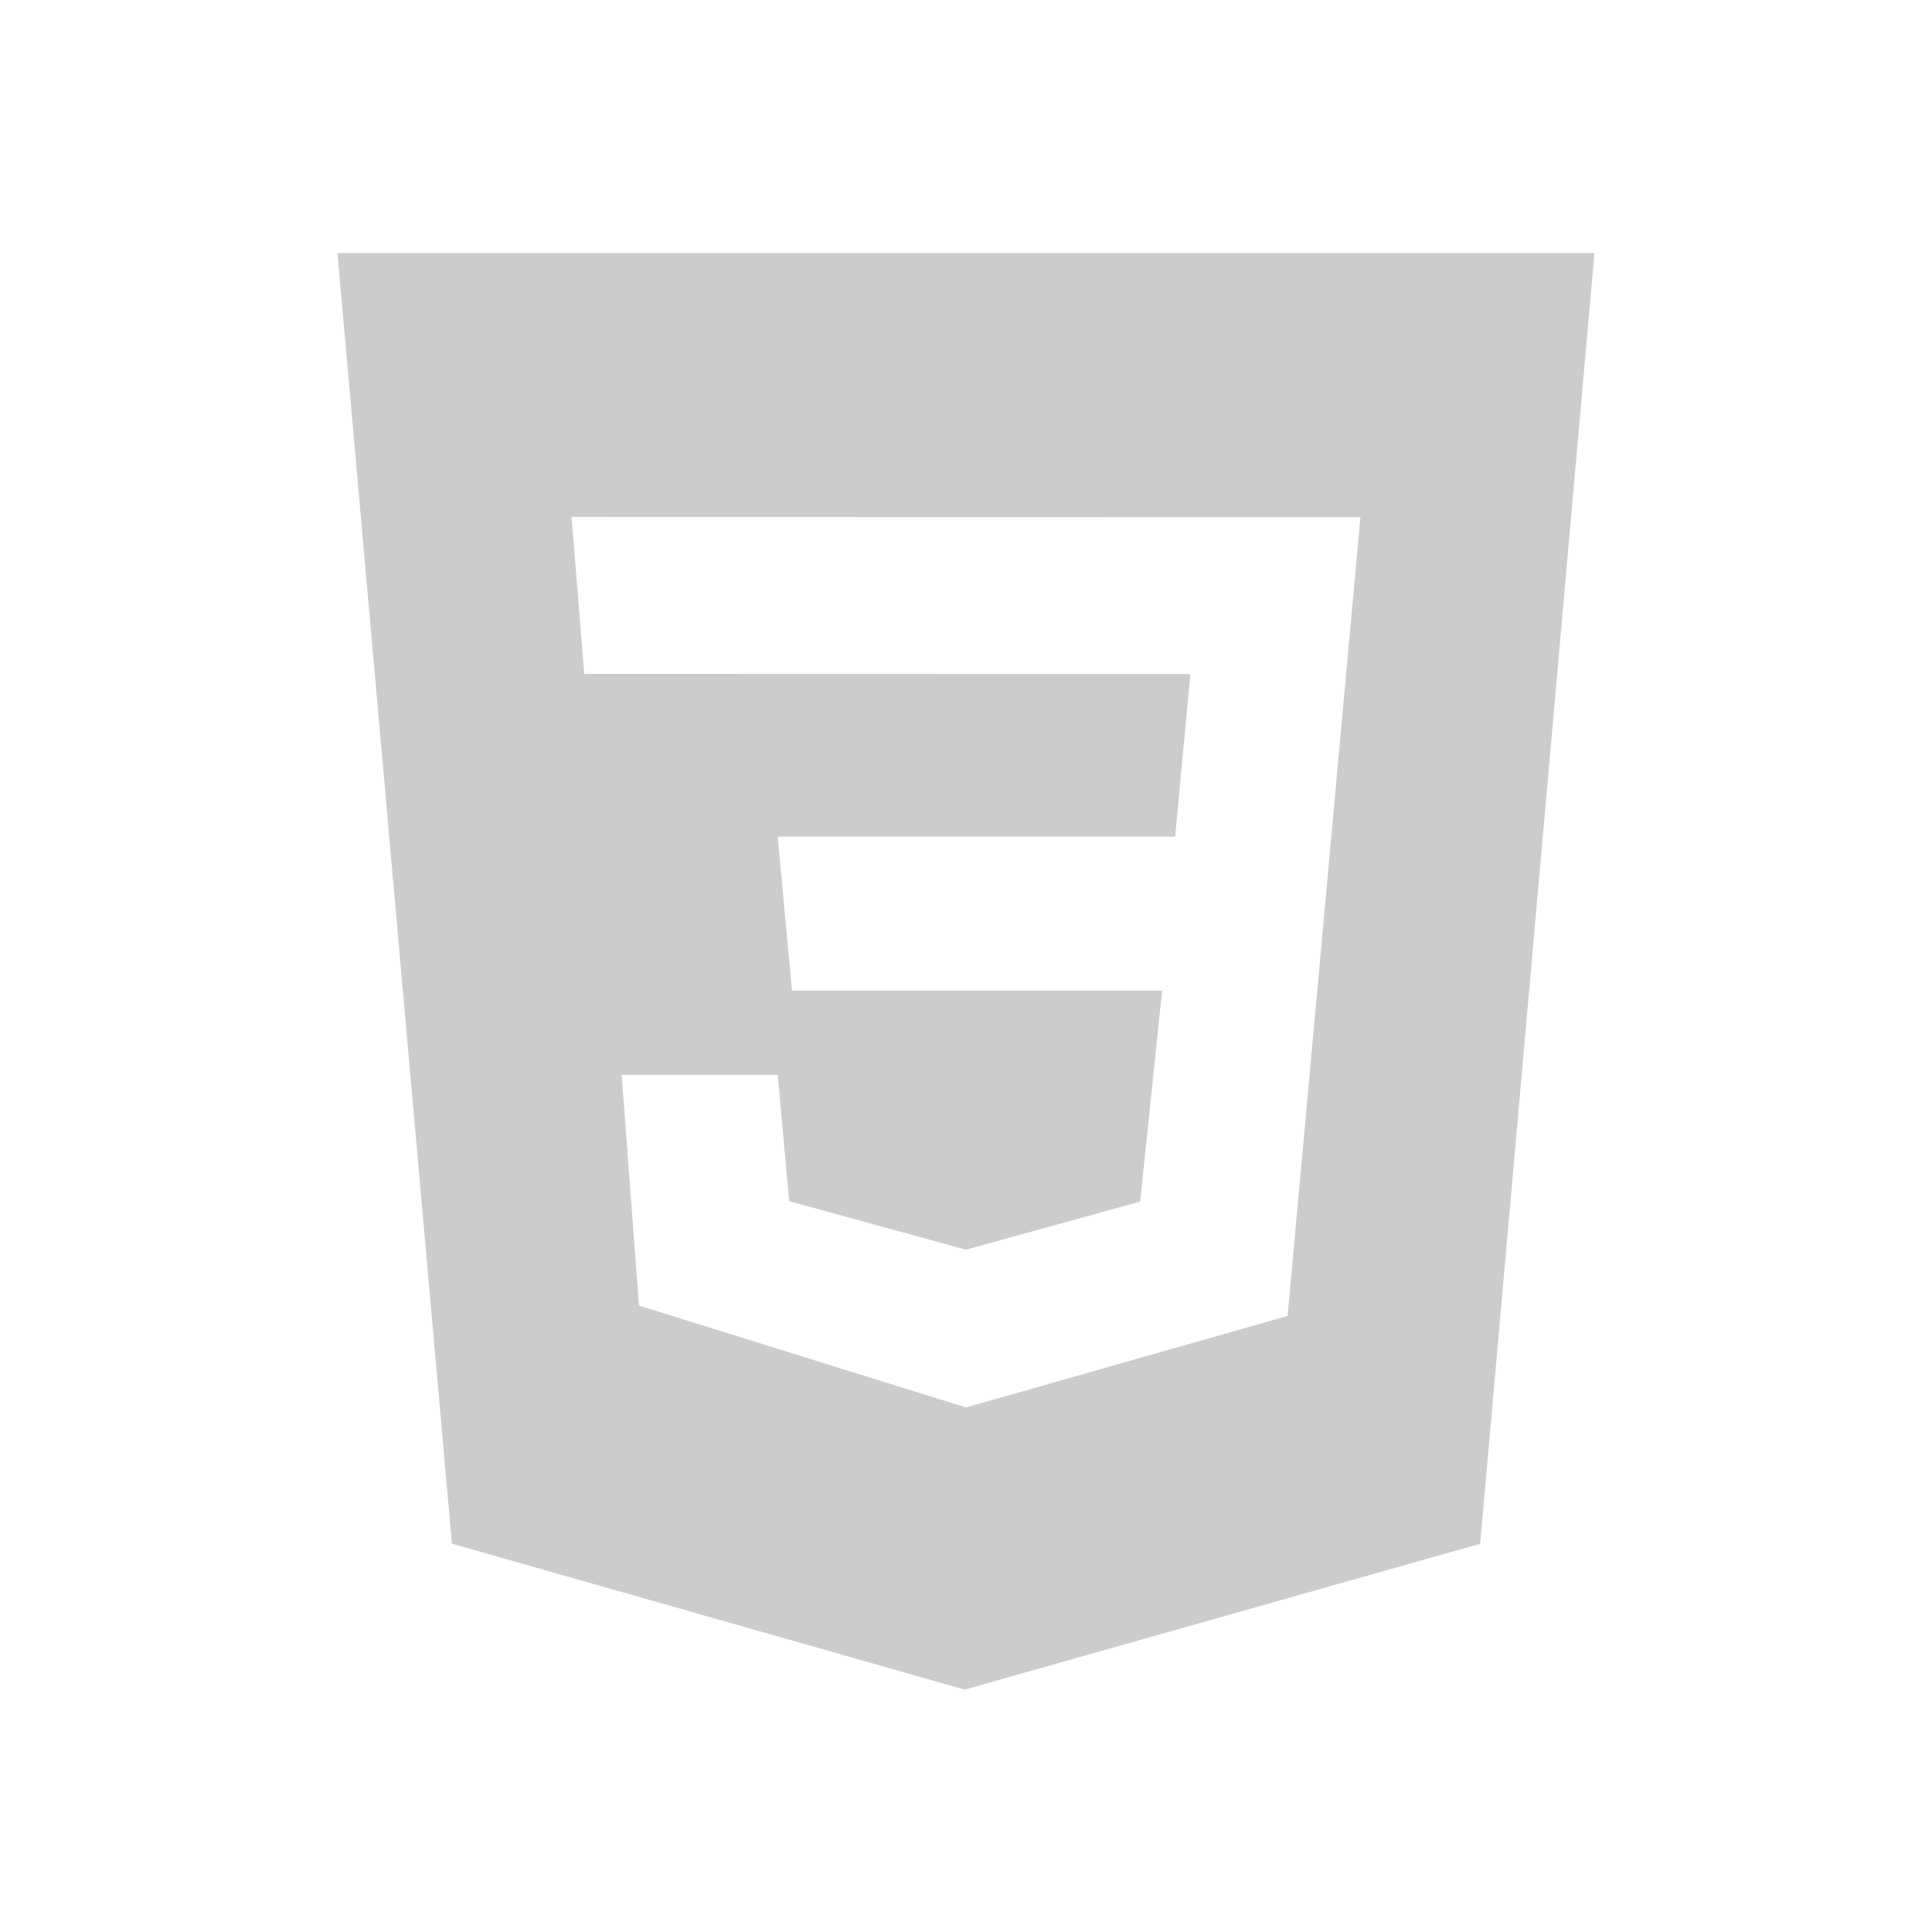
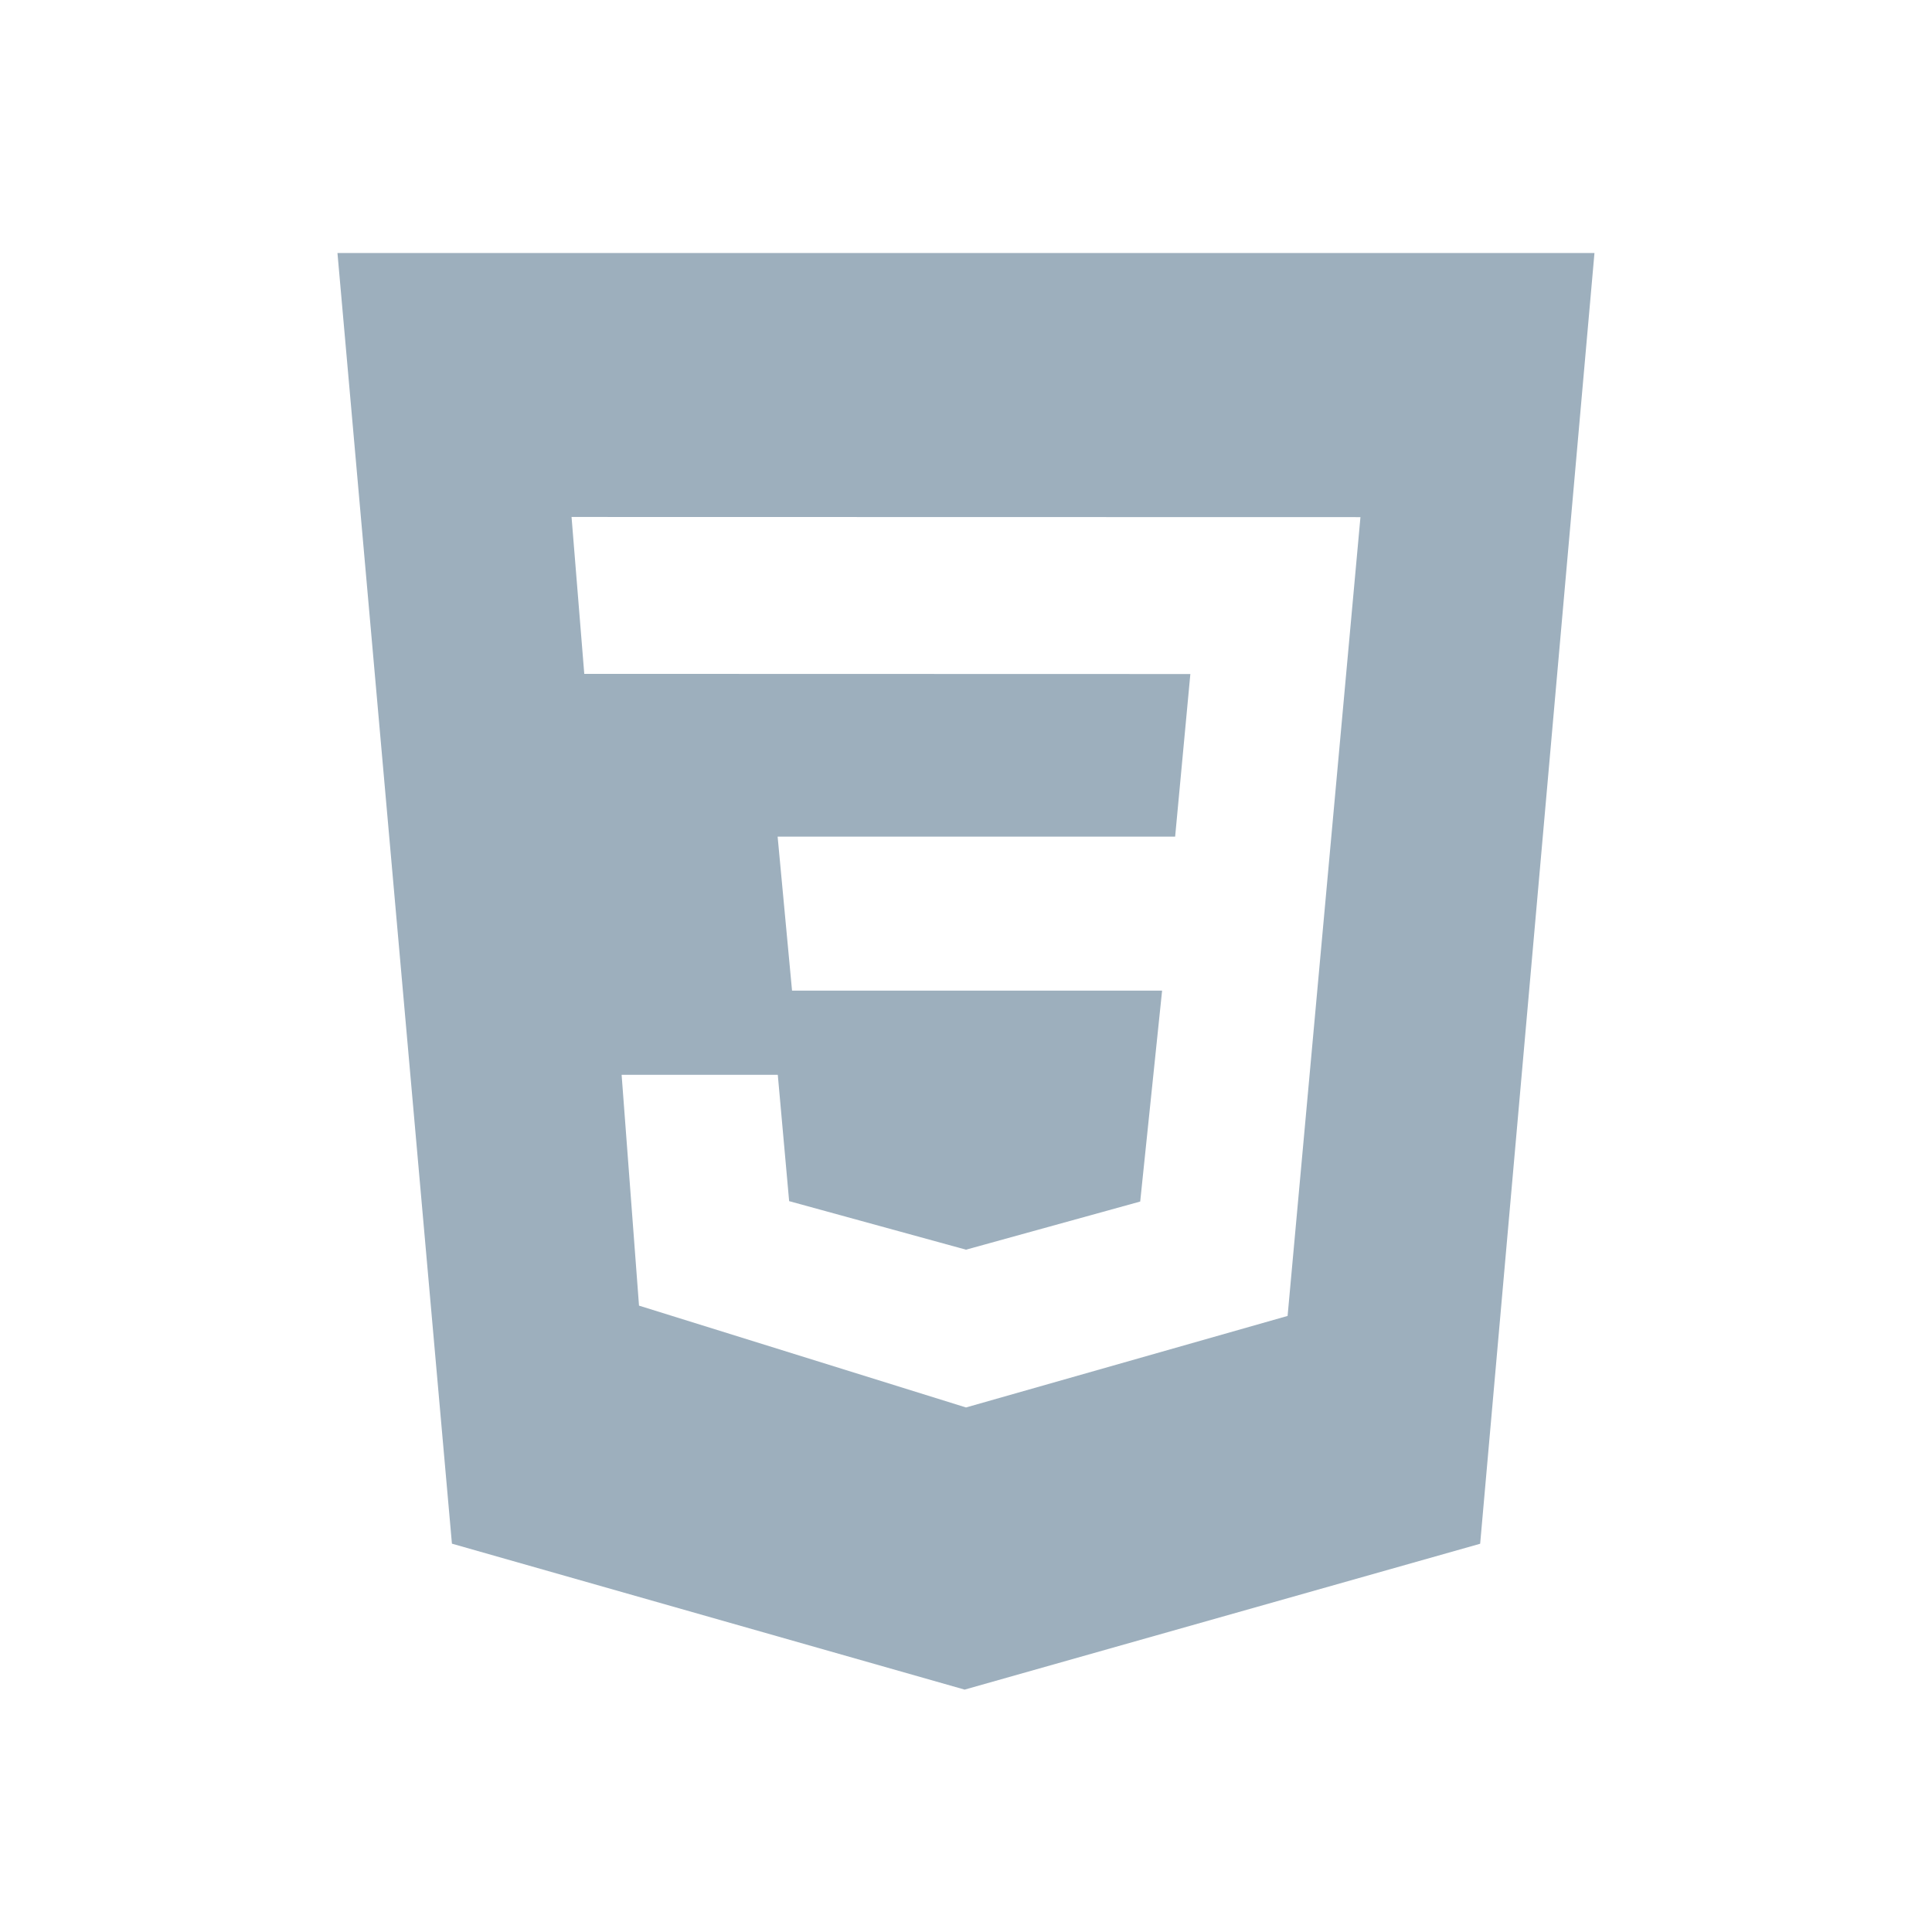
- <svg xmlns="http://www.w3.org/2000/svg" width="24" height="24" viewBox="0 0 24 24" style="fill: #cdcbcb;transform: ;msFilter:;">
+ <svg xmlns="http://www.w3.org/2000/svg" width="24" height="24" viewBox="0 0 24 24" style="fill: #9DAFBD;transform: ;msFilter:;">
  <path d="M4.192 3.143h15.615l-1.42 16.034-6.404 1.812-6.369-1.813L4.192 3.143zM16.9 6.424l-9.8-.002.158 1.949 7.529.002-.189 2.02H9.66l.179 1.913h4.597l-.272 2.62-2.164.598-2.197-.603-.141-1.569h-1.94l.216 2.867L12 17.484l3.995-1.137.905-9.923z" />
</svg>
